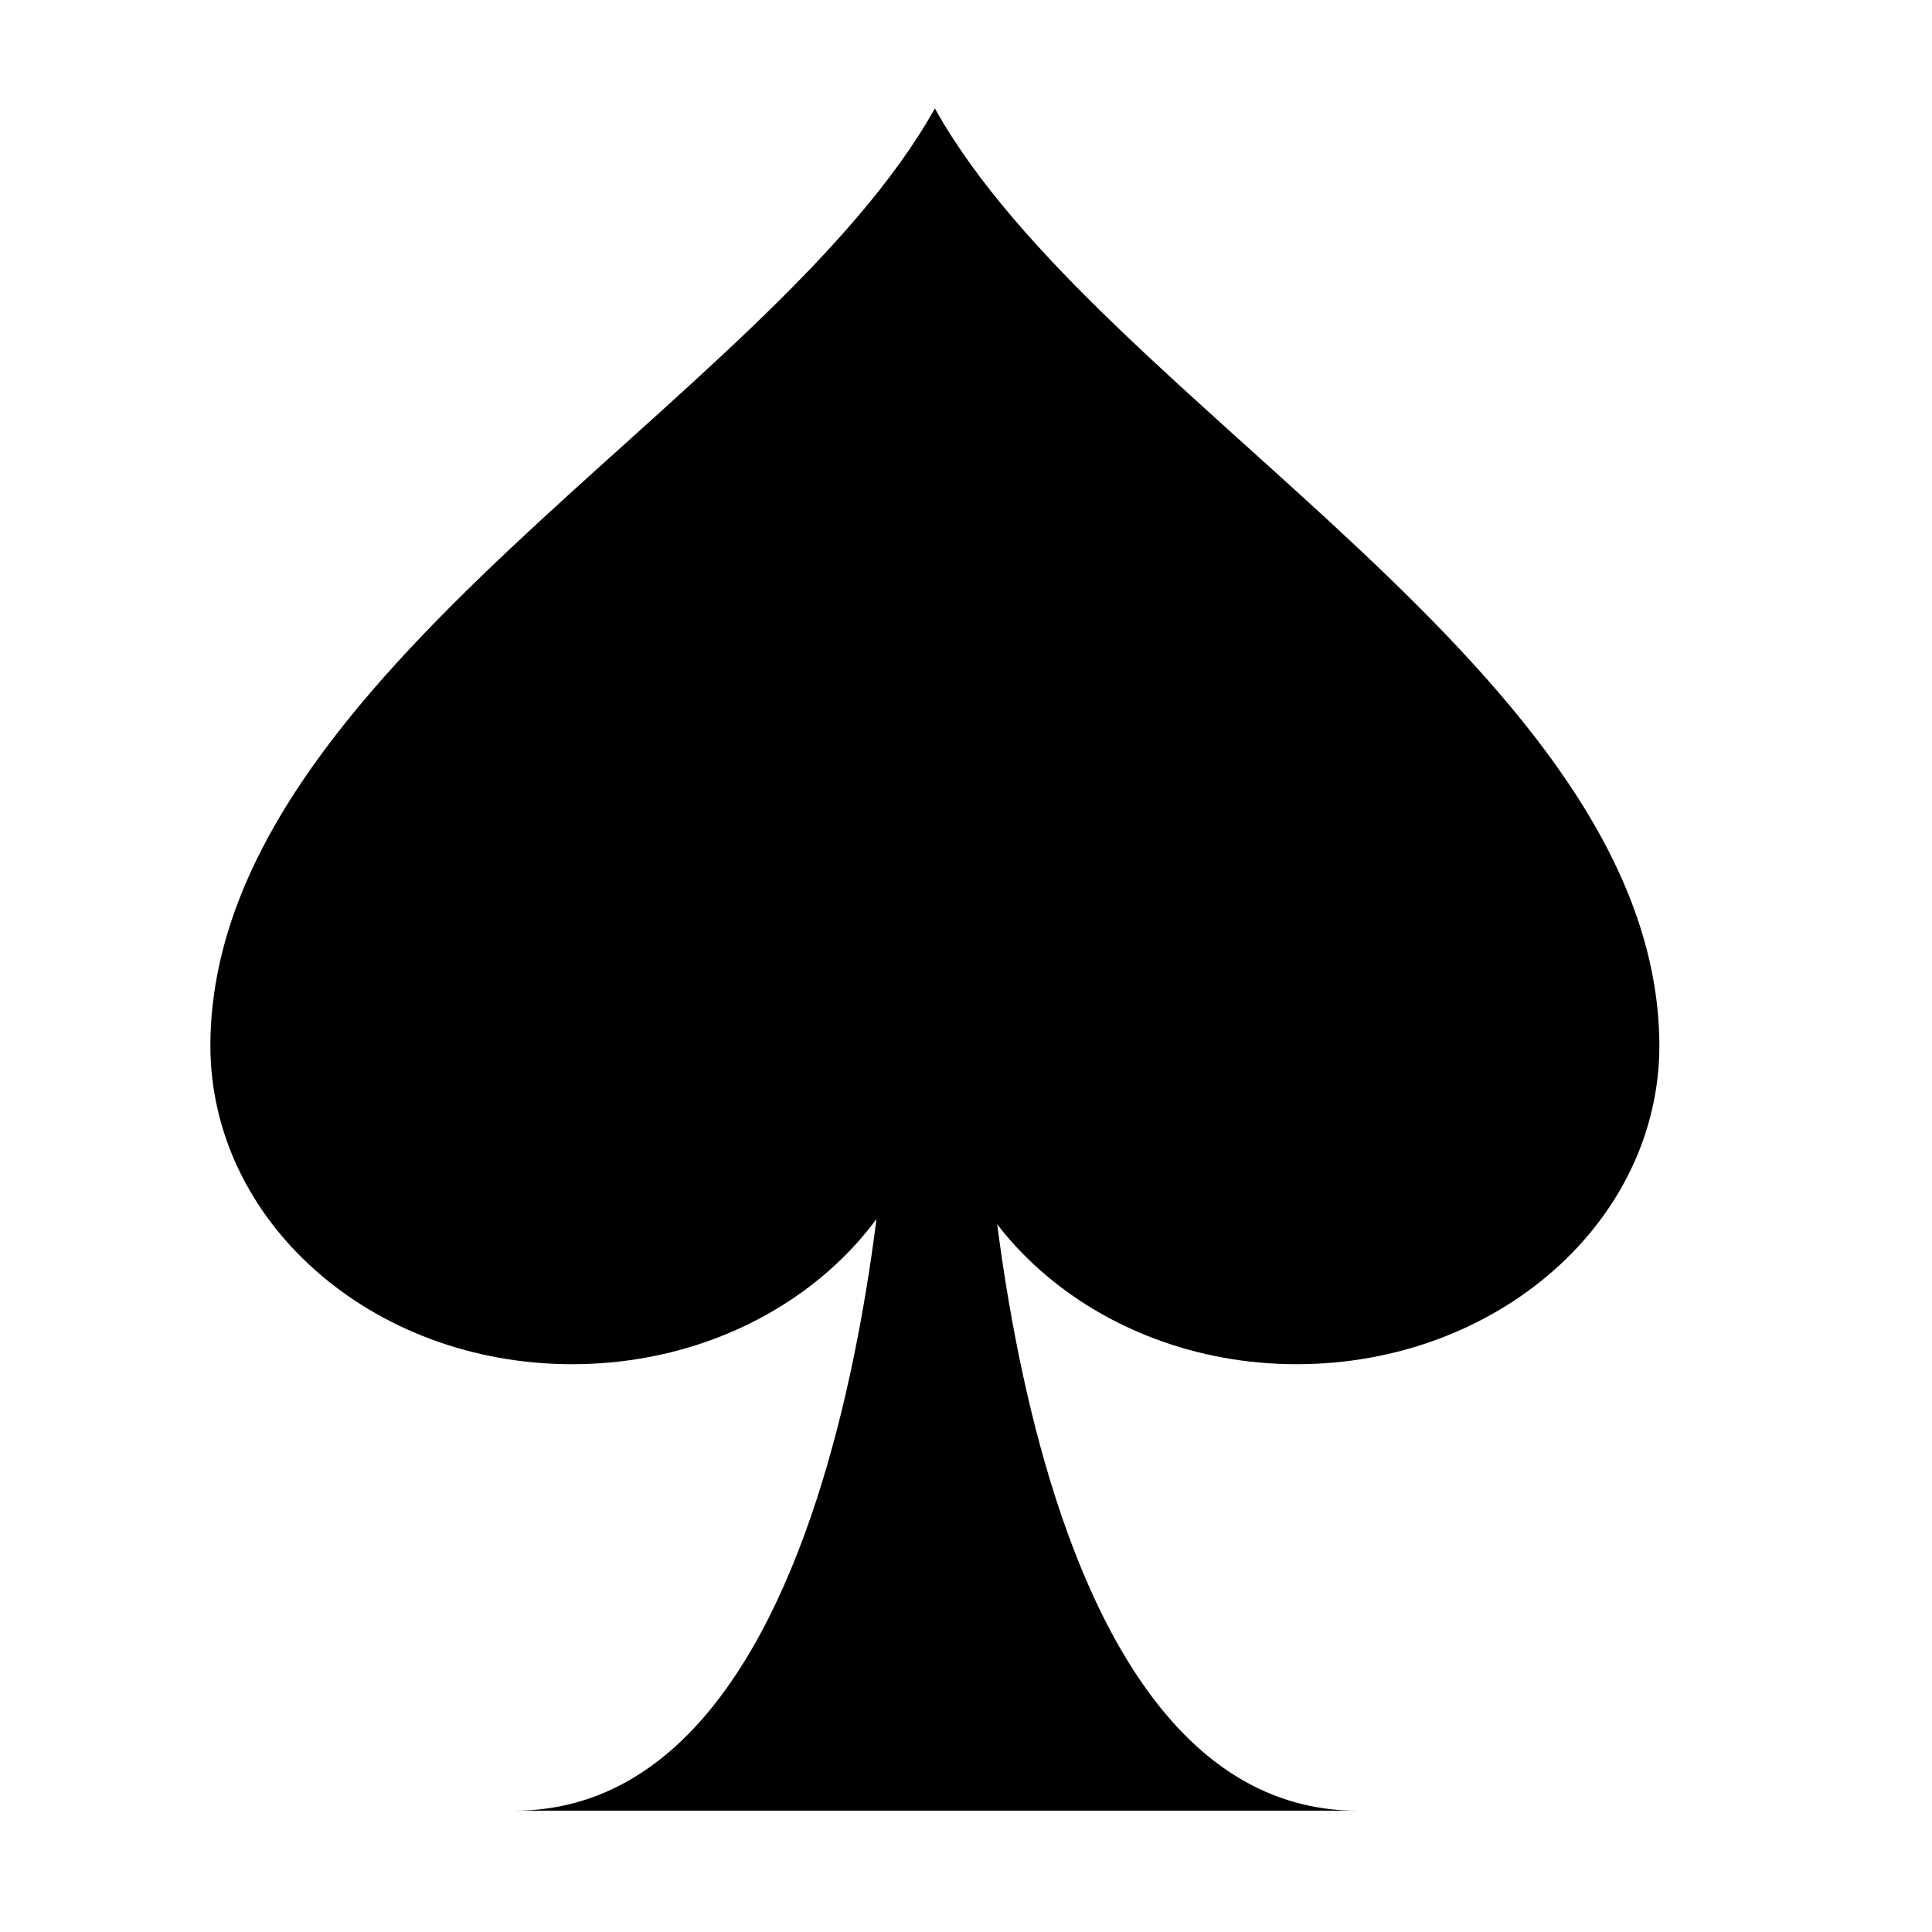
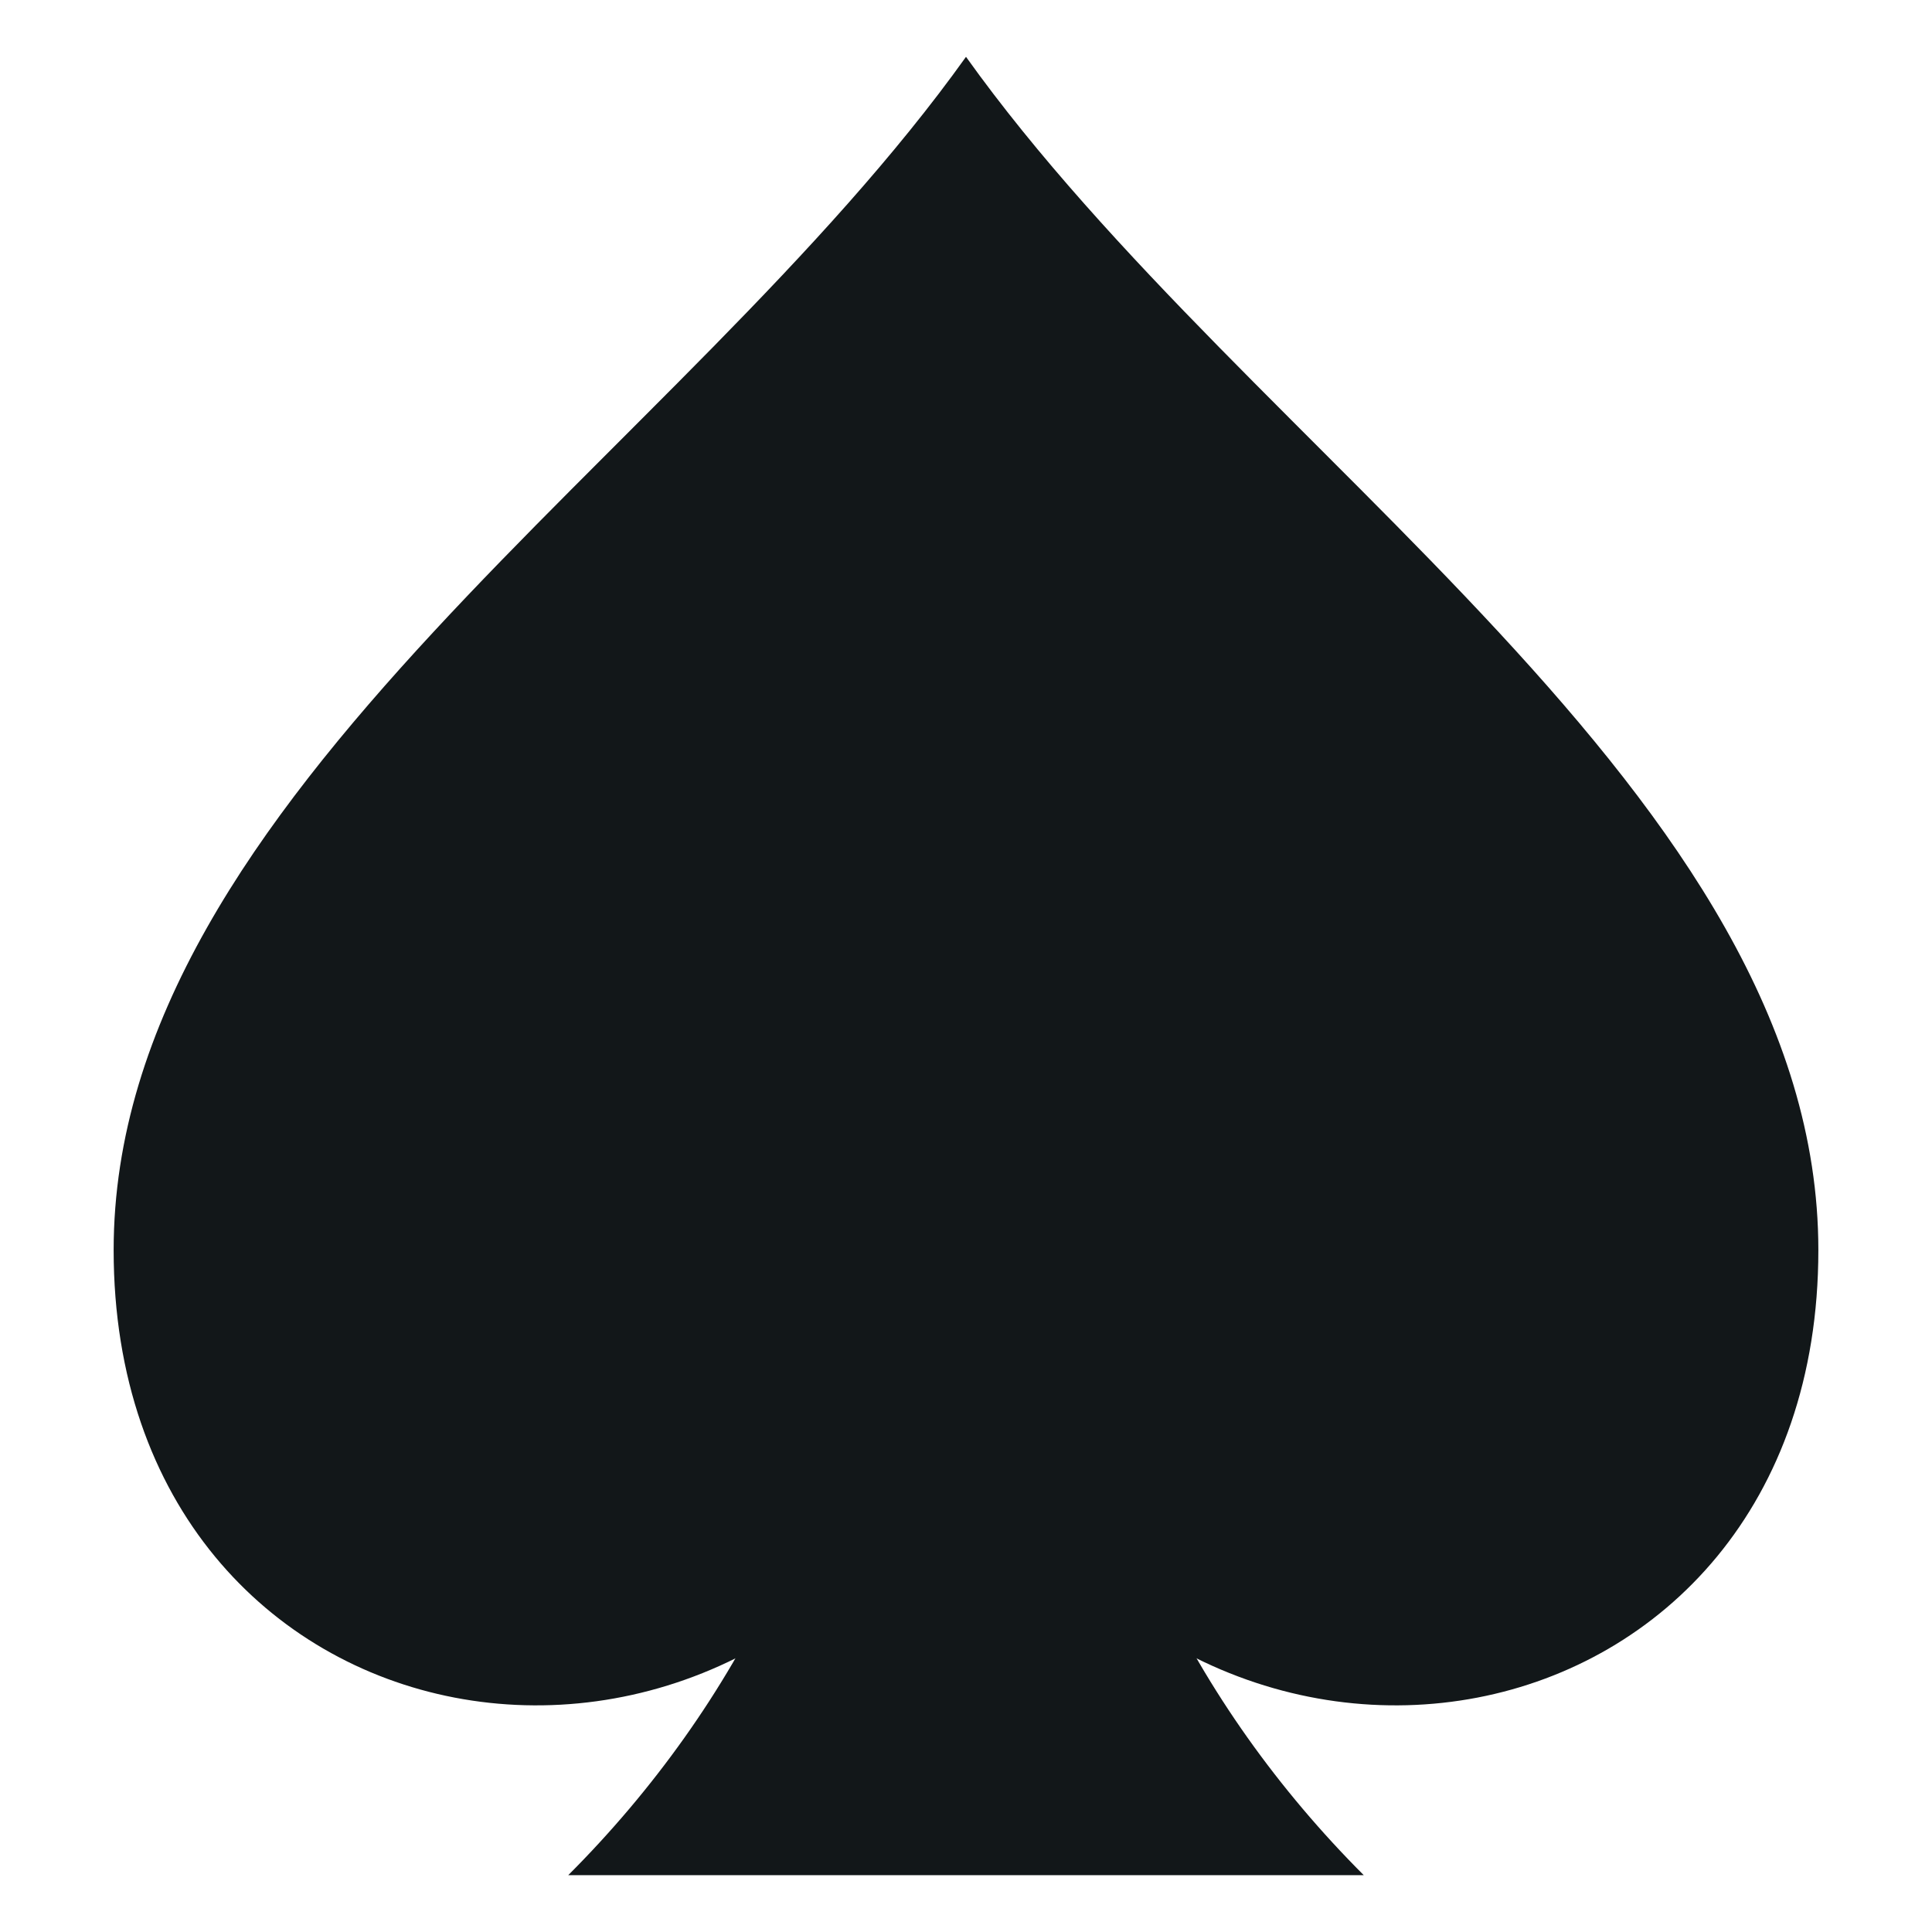
- <svg xmlns="http://www.w3.org/2000/svg" xmlns:xlink="http://www.w3.org/1999/xlink" viewBox="-1 -1 18 18" version="1.1">
-   <defs>
-     <g id="spade">
-       <path d="M3.92-7.93c-1.67,0-2.55,1.78-3.01,3.56c-0.46,1.78-0.5,3.56-0.5,3.56L-0.44-0.8c0,0-0.16-7.13-3.5-7.13H3.92z" id="path73" />
-       <path d="M6.75-0.8C6.74,2.67,1.53,5.19,0,7.93C-1.53,5.18-6.74,2.66-6.75-0.8c0-1.64,1.51-2.97,3.38-2.97C-1.51-3.77,0-2.44,0-0.8c0-1.64,1.51-2.97,3.38-2.97S6.75-2.44,6.75-0.8z" id="path75" />
-     </g>
-   </defs>
-   <g id="suit-spade" transform="translate(7.71, 7.94)rotate(180)">
-     <use xlink:href="#spade" x="0" y="0" width="100%" height="100%" />
+ <svg xmlns="http://www.w3.org/2000/svg" viewBox="-1 -1 34 34">
+   <g fill="#121719">
+     <path d="M16 0C11 7 1 13 1 21c0 9 11 11 15 3 4 8 15 6 15-3 0-8-10-14-15-21Z" />
+     <path d="M14 21h4c0 4 2 8 5 11H9c3-3 5-7 5-11Z" />
  </g>
</svg>
